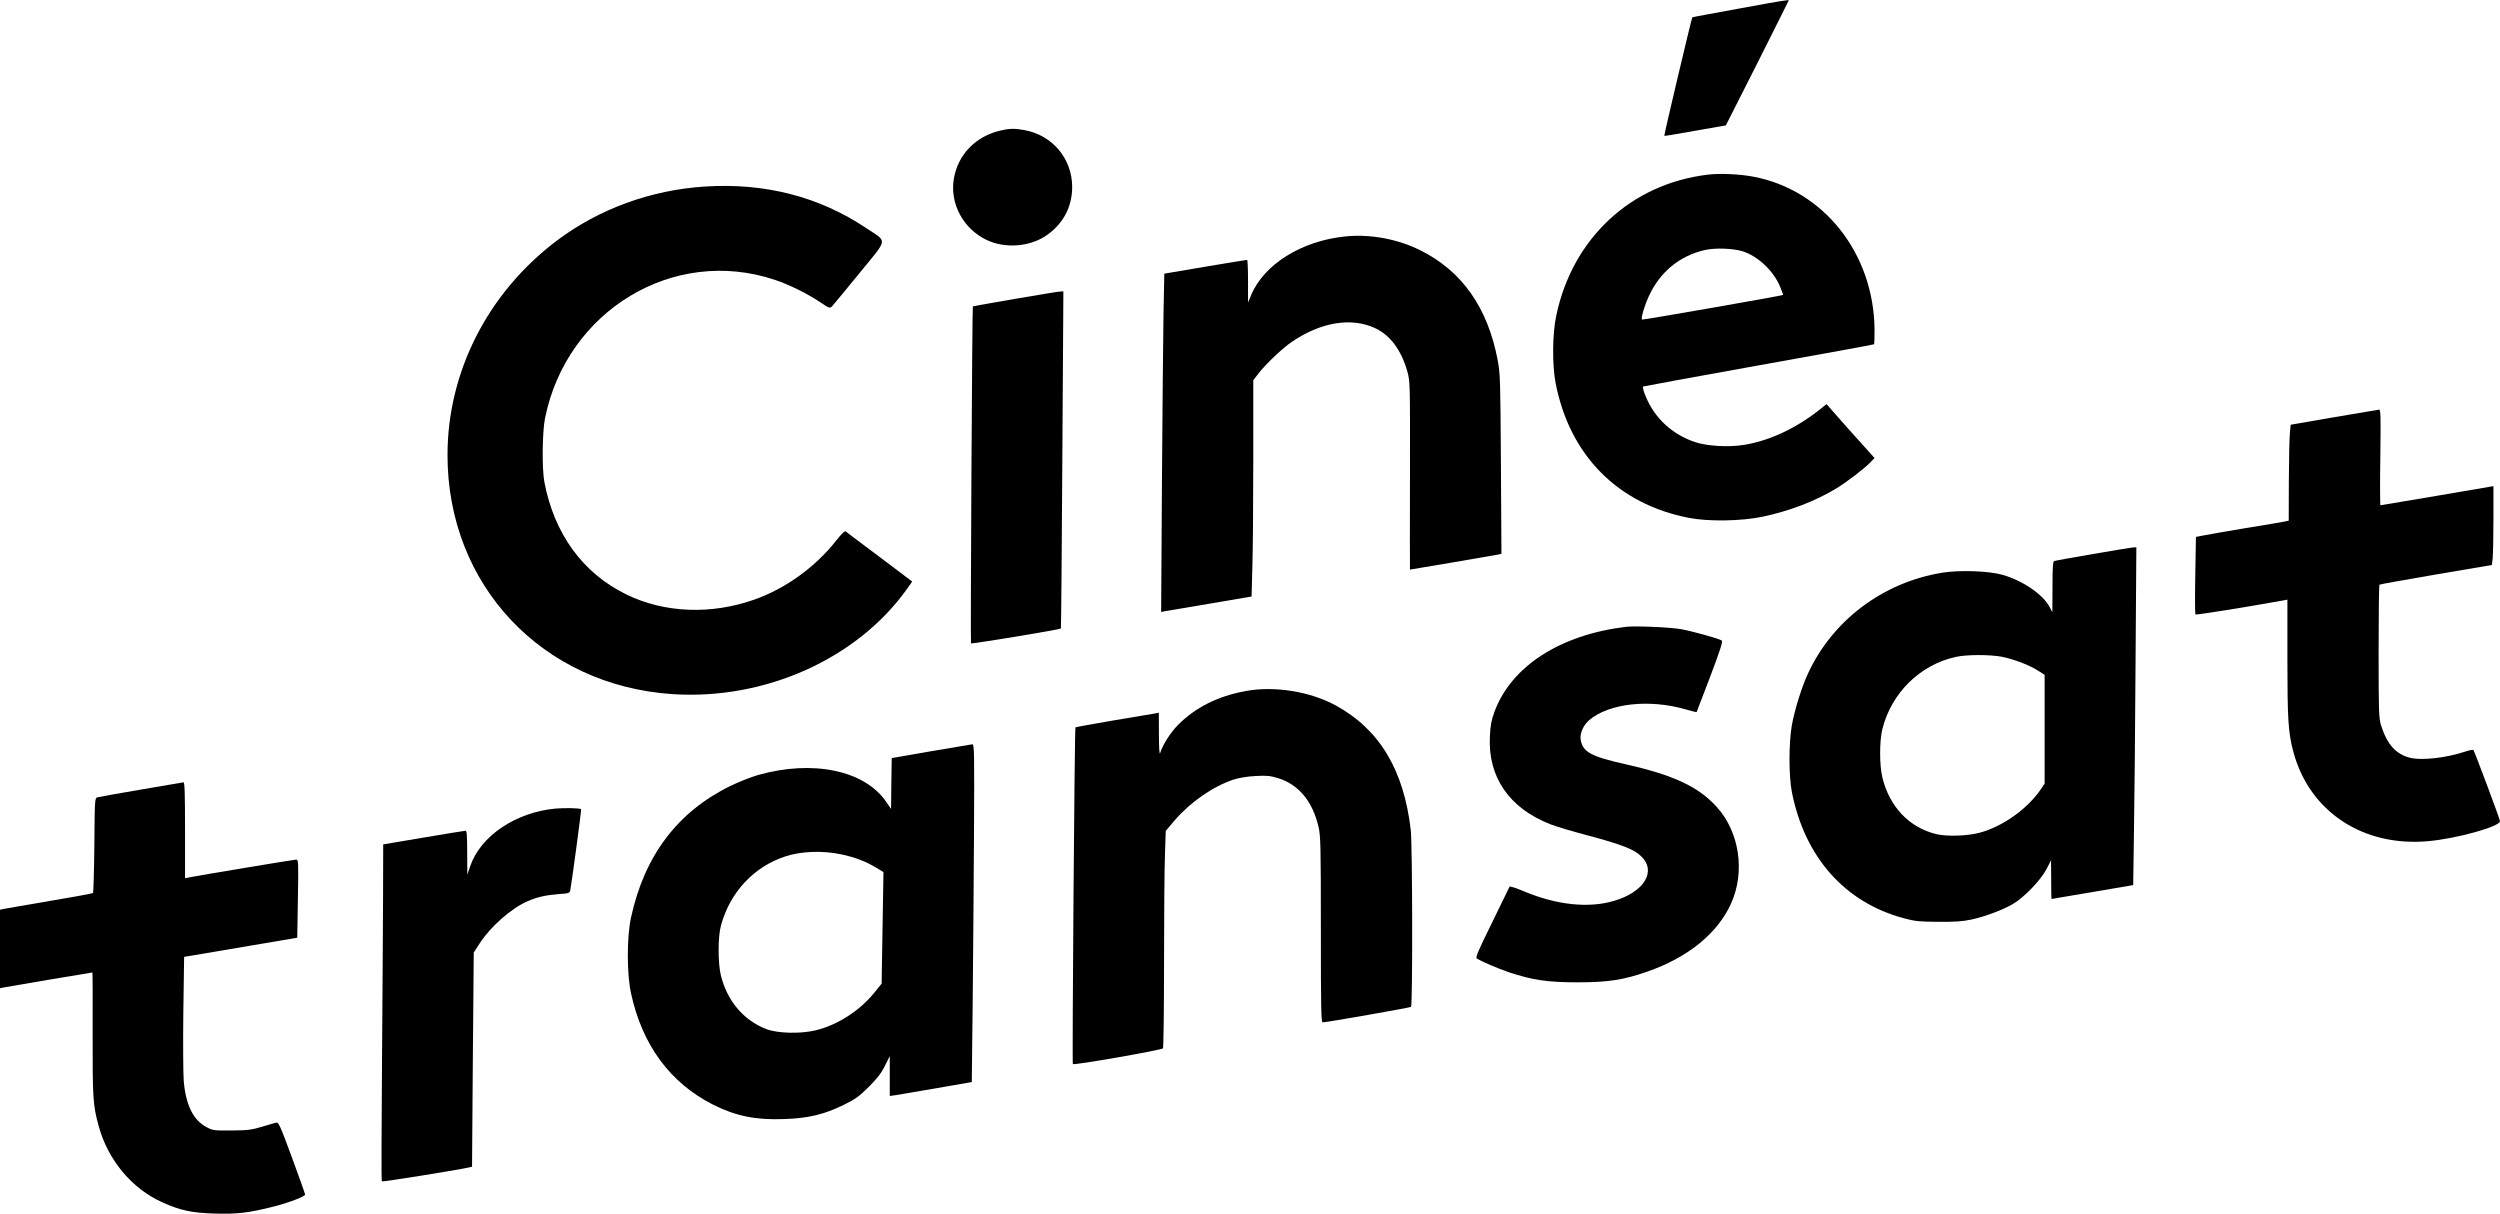
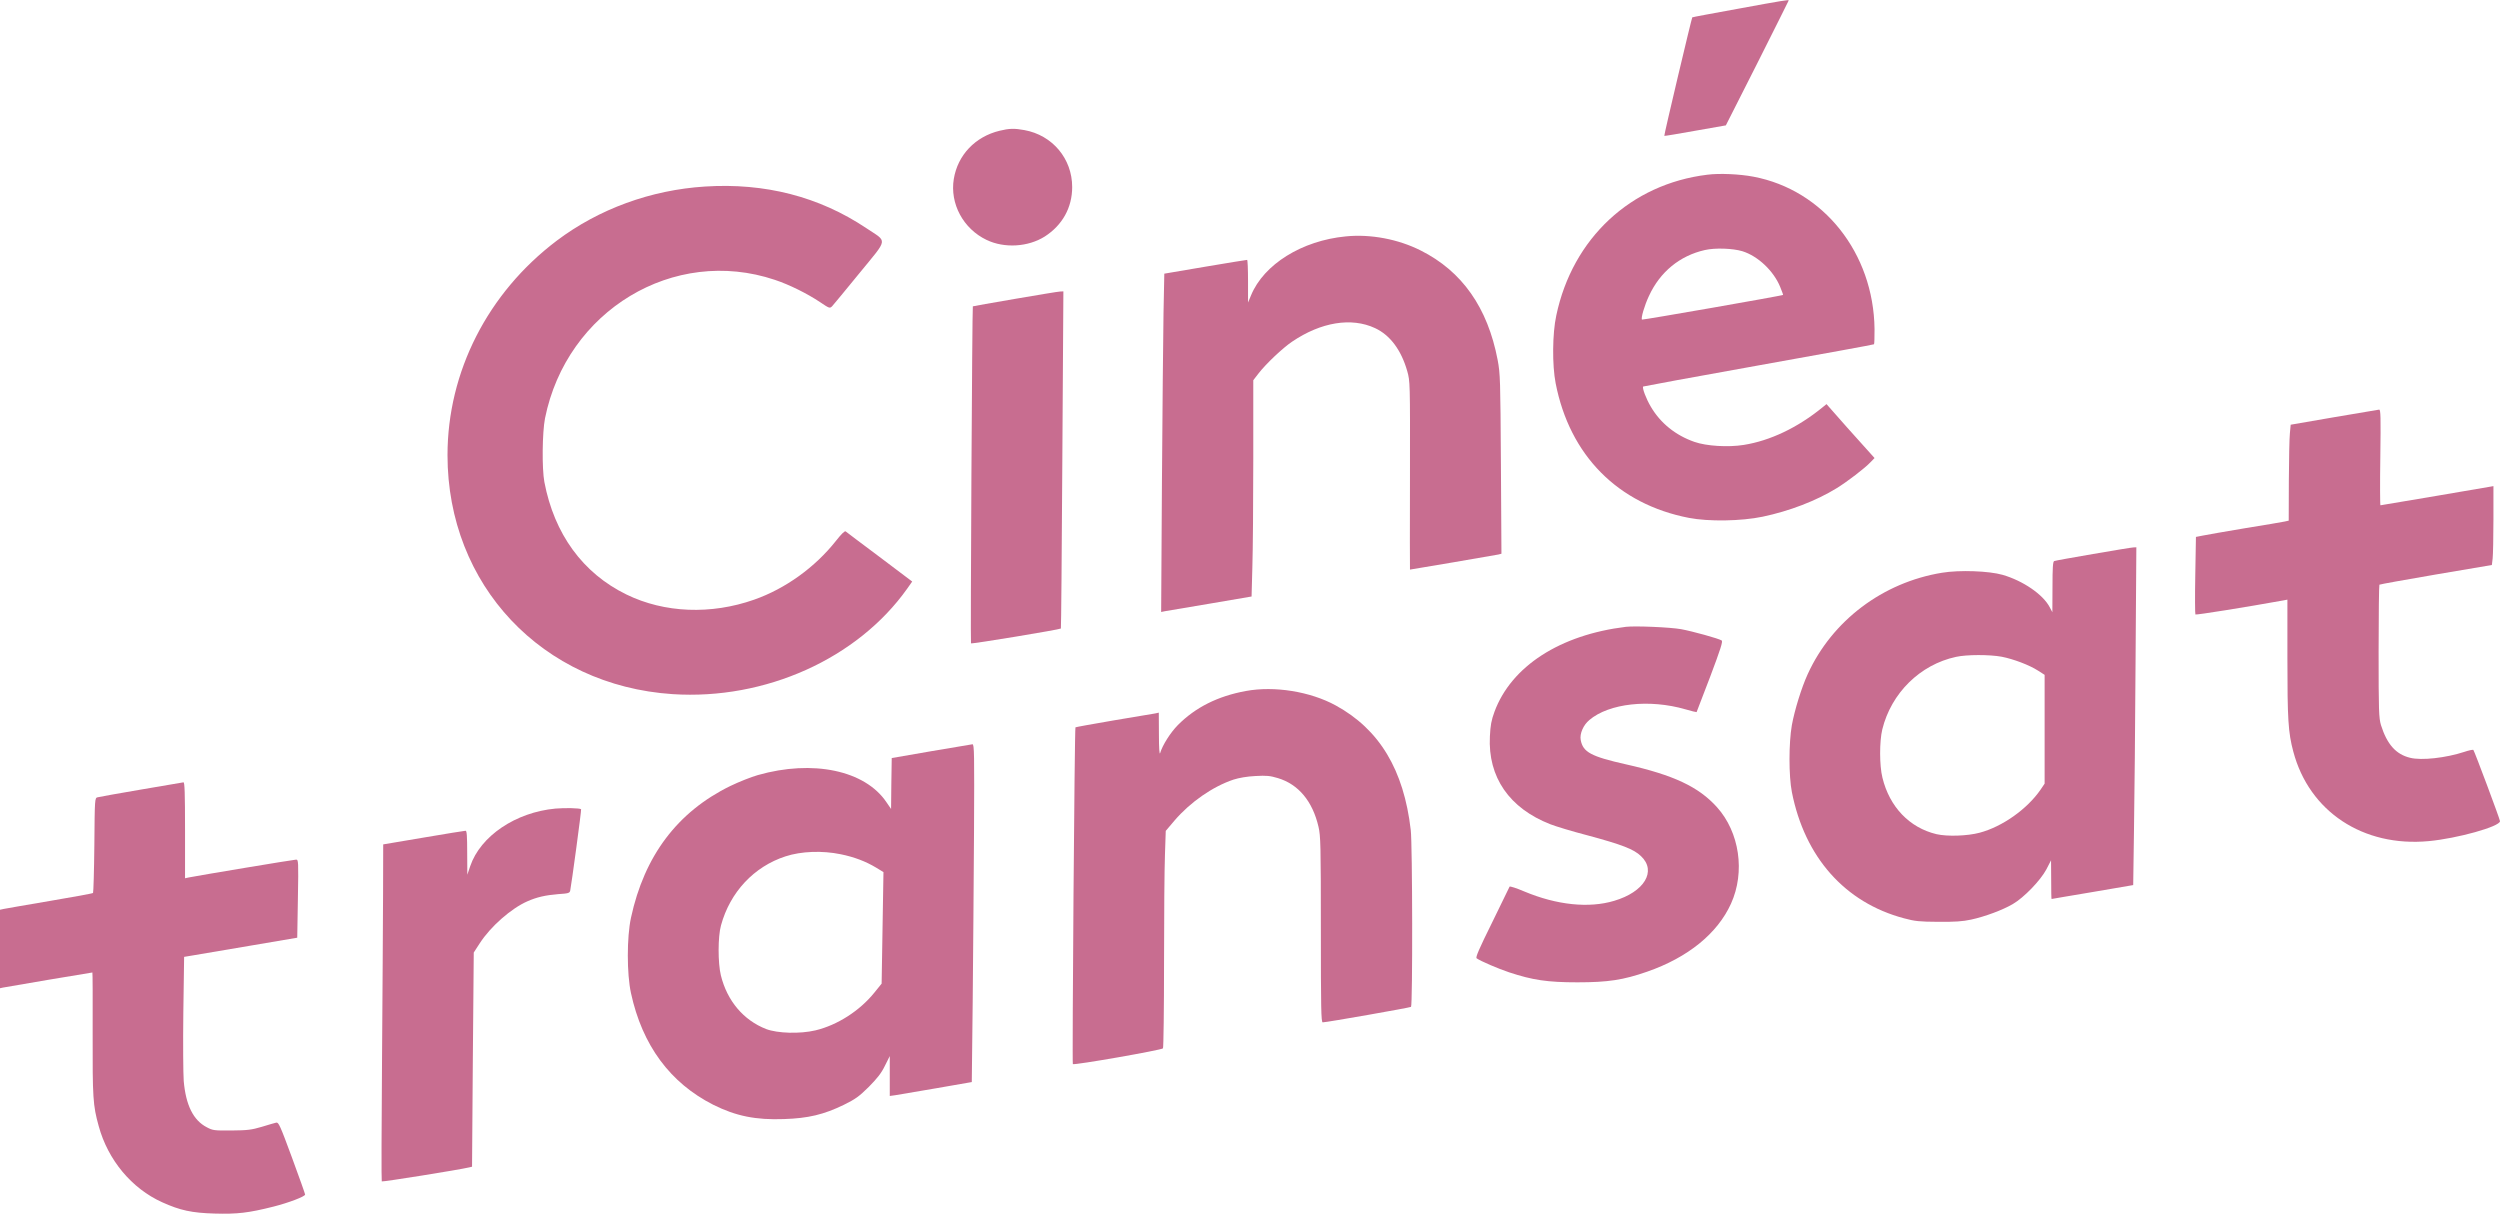
<svg xmlns="http://www.w3.org/2000/svg" preserveAspectRatio="xMidYMid meet" data-bbox="0 0.119 1905 924.697" viewBox="0 0.119 1905 924.697" height="1233.333" width="2540" data-type="shape" role="presentation" aria-hidden="true" aria-label="" version="1.1" id="svg13">
  <defs id="defs13" />
-   <g id="g13">
+   <g id="g13" fill="#c86d90">
    <path d="M1324.6 6.6c-19.2 3.5-35 6.4-35.1 6.6-.5.7-21.7 90-21.3 90.3.1.2 10.8-1.6 23.6-3.9l23.3-4.1 24-47.4C1352.2 22 1363 .5 1363 .3c0-.6-4.2 0-38.4 6.3" id="path1" />
    <path d="M761.7 99.6c-18.6 4.5-31.9 18.5-34.9 36.7-3.1 18.9 7.2 38 25 46.5 13.6 6.5 31.6 5.4 44.3-2.6 13.4-8.6 20.9-22 20.9-37.7 0-21.6-15-39.5-36.4-43.4-7.6-1.4-11.6-1.3-18.9.5" id="path2" />
    <path d="M1301 133.1c-58.3 7.1-102.7 48.4-115.1 107.2-3 13.7-3.2 37.9-.5 51.7 10.7 55 47.4 92.1 101.6 102.6 15 2.9 39.8 2.5 56.1-.9 20.5-4.3 40.8-12.1 56.4-21.7 8-4.9 21.6-15.3 25.9-19.9l3-3.1-2.5-2.8c-1.4-1.5-9.7-10.7-18.4-20.5l-15.7-17.8-3.2 2.6c-18.8 15.3-39.7 25.3-59.9 28.5-11.7 1.9-28.4.9-37.5-2.3-14.4-5-25.9-14.3-33.2-26.7-3.7-6.2-6.8-14.5-5.9-15.5.3-.2 39.8-7.5 87.9-16.1s87.7-15.8 88-16.1.4-5.5.4-11.6c-.7-57.9-38.9-106-92.3-116.1-10.4-2-26-2.7-35.1-1.5m26.7 58.3c11.9 3.7 23.8 15 28.8 27.2 1.3 3.2 2.3 5.9 2.2 6.1-.6.6-107.1 19.2-107.5 18.8-1-.9 1.9-10.8 5.3-18 8.4-18.3 23.5-30.7 42.6-35 7.8-1.8 21.3-1.3 28.6.9" id="path3" />
    <path d="M537.3 142.1c-41.3 2.6-81 17.1-113.1 41.3-52.5 39.7-83.2 99.9-83.2 163.4 0 99 72.1 175.5 171.5 182.1 70.6 4.6 140.9-27 178.8-80.4l3.8-5.4-24.8-18.7c-13.7-10.2-25.3-19-25.9-19.5-.7-.6-3.3 2-7.4 7.2-15.9 20.1-38.4 36.4-62.3 44.8-32.9 11.6-68.4 10.2-97.3-3.9-33.3-16.2-55.1-46.2-62.6-85.8-1.9-10.2-1.6-37.8.5-48.5 16.5-82.1 98.1-131.3 175.1-105.5 11.1 3.7 24.6 10.4 34.5 17 7.1 4.8 7.4 4.9 9.2 3.1.9-1 10.3-12.3 20.8-25.2 22.2-27.2 21.6-23.3 5.2-34.3-35.9-24-77.2-34.6-122.8-31.7" id="path4" />
    <path d="M1025.5 180.1c-33.4 3.2-62.5 21.3-72.2 44.9l-2.3 5.5v-16.3c0-8.9-.3-16.2-.7-16.2-.5 0-14.8 2.3-31.9 5.2l-31.2 5.3-.6 30c-.3 16.5-.8 74.5-1.2 128.9l-.6 98.9 2.9-.6c1.5-.2 17-2.9 34.4-5.8l31.6-5.4.6-22.4c.4-12.3.7-49.4.7-82.4v-60l4.1-5.3c5.5-7.1 18.2-19.2 25.5-24.1 22-14.9 45.2-18.7 63.2-10.3 11.4 5.3 19.9 16.6 24.5 32.7 2.2 7.8 2.2 8.2 2.1 79.5-.1 39.5-.1 71.8 0 71.8.8 0 65.6-11.1 67.4-11.5l2.3-.6-.4-68.2c-.4-64.6-.5-68.8-2.5-79.5-7.6-39.8-27.1-67.6-58.7-83.4-17.1-8.6-38.1-12.6-57-10.7" id="path5" />
    <path d="M773.5 227.7c-17.6 3-32.1 5.6-32.2 5.7-.5.4-1.9 256.2-1.4 256.8.6.6 67.7-10.5 68.5-11.3.2-.2.7-58.1 1.1-128.7l.8-128.2-2.4.1c-1.3 0-16.8 2.6-34.4 5.6" id="path6" />
    <path d="m1778.5 317.9-33 5.7-.6 6.5c-.4 3.5-.7 20-.8 36.5l-.1 30.1-3.2.7c-1.8.4-15.4 2.7-30.3 5.1-14.8 2.5-29.3 5-32.1 5.6l-5.1 1-.5 29.2c-.3 16.1-.2 29.5.1 29.9.5.5 38.1-5.5 66.9-10.7l3.2-.6v44.3c0 47.1.6 56.9 4.5 71.5 12.1 45.7 53.2 72.9 103.2 68.2 21.7-2 54.3-11.1 54.3-15.2 0-1.4-19.5-53.5-20.3-54.3-.3-.3-3.4.3-6.9 1.5-14 4.6-32.6 6.7-41.3 4.5-10.8-2.6-17.6-10.3-22.2-24.9-1.6-5.5-1.8-10.2-1.8-56.2 0-27.6.3-50.5.6-50.8.4-.3 19.8-3.8 43.2-7.8l42.5-7.2.6-5c.3-2.7.6-16.3.6-30v-25.1l-42.7 7.3c-23.6 4-43.1 7.3-43.4 7.3s-.4-16.4-.1-36.5c.4-30.7.3-36.5-.9-36.4-.8.1-16.2 2.7-34.4 5.8" id="path7" />
    <path d="M1595 422.1c-15.7 2.7-29.1 5.1-29.7 5.4-1 .3-1.3 5.2-1.3 19.7l-.1 19.3-2-3.8c-5.1-9.8-20.4-20.2-35.9-24.7-10.5-3-32.8-3.8-46.2-1.6-45.2 7.4-83.7 36.5-102.3 77.2-4.7 10.2-10 27.4-12.1 38.9-2.4 13.7-2.4 38.7 0 51 9.8 49.7 40.4 84.2 85.4 96.2 8.5 2.3 11.8 2.6 26.2 2.7 12.5.1 18.6-.3 25-1.7 10.6-2.3 24-7.3 31.7-11.8 8.6-5 21.1-18 25.6-26.4l3.6-7 .1 14.7c0 8.2.1 14.8.3 14.8.1-.1 14.2-2.4 31.2-5.3l31-5.3.6-42c.4-23 .9-80.9 1.2-128.7l.6-86.7-2.2.1c-1.2 0-15 2.3-30.7 5m-69.7 78.3c9.1 1.8 21 6.3 27.7 10.6l5 3.2v82.9l-3.1 4.6c-10.2 14.8-29.1 28.2-46.4 32.8-9.3 2.5-24.7 3-32.9 1.1-20.6-4.9-35.8-20.8-41.2-43.1-2.3-9.2-2.3-27.6-.1-36.7 6.8-27.7 28.8-49.4 56.2-55.3 8.1-1.8 25.6-1.8 34.8-.1" id="path8" />
    <path d="M1239 477.6c-50.3 6.1-87.4 30.1-100.2 64.7-2.4 6.5-3.1 10.4-3.5 18.8-1.6 31 14.8 54.8 46.2 67 4.1 1.6 16.6 5.4 27.8 8.3 26.4 7.1 35.7 10.6 41.2 16 12 11.4 2.5 27.2-20.5 34-19.3 5.8-43.8 3.2-68.4-7.1-6.1-2.6-11.1-4.2-11.3-3.7s-6.2 12.8-13.3 27.3c-10 20.2-12.8 26.7-11.8 27.3 3.1 2.2 16.2 7.8 24.8 10.7 17.9 5.9 29.1 7.6 52 7.6 23.4 0 35-1.8 53.1-8.1 31.1-10.8 53.6-29.1 63.9-51.8 11-24.2 6.5-54.5-10.7-73.6-14-15.5-32.9-24.4-69.3-32.6-26.7-6-32.8-9.3-34.5-18.6-.9-4.7 2-11.4 6.6-15.2 15-12.7 45.7-16.1 73.3-8.1 4.4 1.3 8.2 2.2 8.4 2.1.1-.2 4.8-12.4 10.4-27.1 7.8-20.7 9.8-26.9 8.7-27.5-2.3-1.5-22.2-7-30.9-8.6-8.3-1.5-34.9-2.6-42-1.8" id="path9" />
    <path d="M949.4 526.5c-21.4 3.9-38.5 12.5-51.9 26-5.7 5.8-11.7 15.3-13.5 21.4-.5 1.5-.9-4.1-.9-14.1L883 543l-2.7.6c-1.6.3-15.8 2.7-31.6 5.3-15.8 2.7-29 5.1-29.2 5.3-.7.6-2.6 256-2 256.6 1 1 67.8-10.7 68.7-12 .4-.7.8-30.1.8-65.4 0-35.2.3-72.2.7-82.2l.6-18.1 6.7-7.9c12-14 29.1-25.9 45-31.2 4.1-1.3 10.3-2.4 16.6-2.7 8.6-.5 11.2-.2 17.2 1.6 15.6 4.7 26.4 17.6 30.9 37.1 1.6 6.8 1.8 14 1.8 78.3 0 59.9.2 70.7 1.4 70.7 3 0 66.6-11.2 67.3-11.8 1.3-1.2 1.1-123.8-.2-134.7-5.3-46-23.9-76.8-57.2-95-19.4-10.6-46.7-15-68.4-11" id="path10" />
    <path d="m709.5 572.4-30 5.2-.3 19.4-.2 19.4-3.5-5.1c-16.3-24.3-56.1-32.7-98.1-20.7-4.9 1.4-14.3 5.1-20.9 8.3-40.3 19.7-65.5 53.2-75.7 100.4-3.2 14.8-3.2 42.8 0 57.4 8.6 39.8 29.9 68.5 62.7 85.1 17.2 8.6 32.4 11.7 53.9 10.9 18.5-.6 30.2-3.4 45.5-10.8 8.9-4.4 11.6-6.3 19.1-13.7 6.5-6.6 9.6-10.5 12.3-16.1l3.7-7.4v30.4l4.3-.6c2.3-.4 16.4-2.8 31.2-5.3l27-4.7.7-61.5c.3-33.8.8-91.8 1-128.8.3-60 .2-67.2-1.2-67.1-.8.1-15 2.5-31.5 5.3m-68.9 78.5c10.3 2.1 19 5.4 27 10.2l5.6 3.4-.7 42.5-.7 42.5-5.5 6.8c-11.2 13.9-28.2 24.8-44.9 28.8-11.8 2.8-28.9 2.3-37.6-1-17.2-6.7-29.7-21.4-34.5-40.9-2.3-9.4-2.3-29.5.1-38.1 6.9-25.3 25.1-44.8 49.2-52.6 11.9-3.9 28-4.5 42-1.6" id="path11" />
    <path d="M107.5 601.6c-17.1 2.9-32 5.6-33.1 5.9-2.2.5-2.2.7-2.5 36.4-.2 19.8-.7 36.2-1 36.5-.3.4-15.2 3.1-33 6.1s-33.6 5.8-35.2 6.1l-2.7.6V753l2.3-.5C4.5 752 69.7 741 70.4 741c.2 0 .3 21 .2 46.7-.1 49 .2 54.4 4.6 70.3 7 25.8 25.1 47.6 48.4 58.1 13.7 6.2 22.6 8.1 39.9 8.6s25.9-.5 44.9-5.3c11.5-2.9 24.1-7.7 24.1-9.2 0-.5-4.5-13.2-10-28.1-9-24.4-10.2-27.1-12-26.7-1.1.2-6 1.7-11 3.2-7.8 2.3-10.8 2.7-23 2.8-13.3.1-14.3 0-19-2.5-10.2-5.3-15.9-16.8-17.5-35.2-.4-5.4-.6-28.9-.3-52.2l.6-42.4 6.6-1.1c3.6-.6 23-3.9 43.1-7.3l36.5-6.2.5-29.8c.5-28.9.4-29.7-1.4-29.7-1.7 0-74.3 12.1-81.8 13.6l-2.8.6v-36.6c0-28.7-.3-36.6-1.2-36.5-.7.1-15.2 2.6-32.3 5.5" id="path12" />
    <path d="M423.3 616.1c-30.3 2.8-57.2 20.9-65 43.9l-2.2 6.5-.1-16.8c0-12.7-.3-16.7-1.2-16.7-.7 0-15.1 2.3-32 5.2l-30.8 5.2-.1 37c-.1 20.4-.4 78-.8 128.1s-.5 91.3-.2 91.7c.5.5 58.7-8.8 66.7-10.7l2.1-.5.6-81.6.7-81.6 4.6-7.1c8.2-12.7 23.9-26.5 36.2-31.9 7.2-3.2 13.8-4.7 23.5-5.5 7.8-.5 8.8-.8 9.2-2.7.9-4.2 8.7-61.7 8.3-62-1-.9-12.3-1.1-19.5-.5" id="path13" />
  </g>
</svg>
